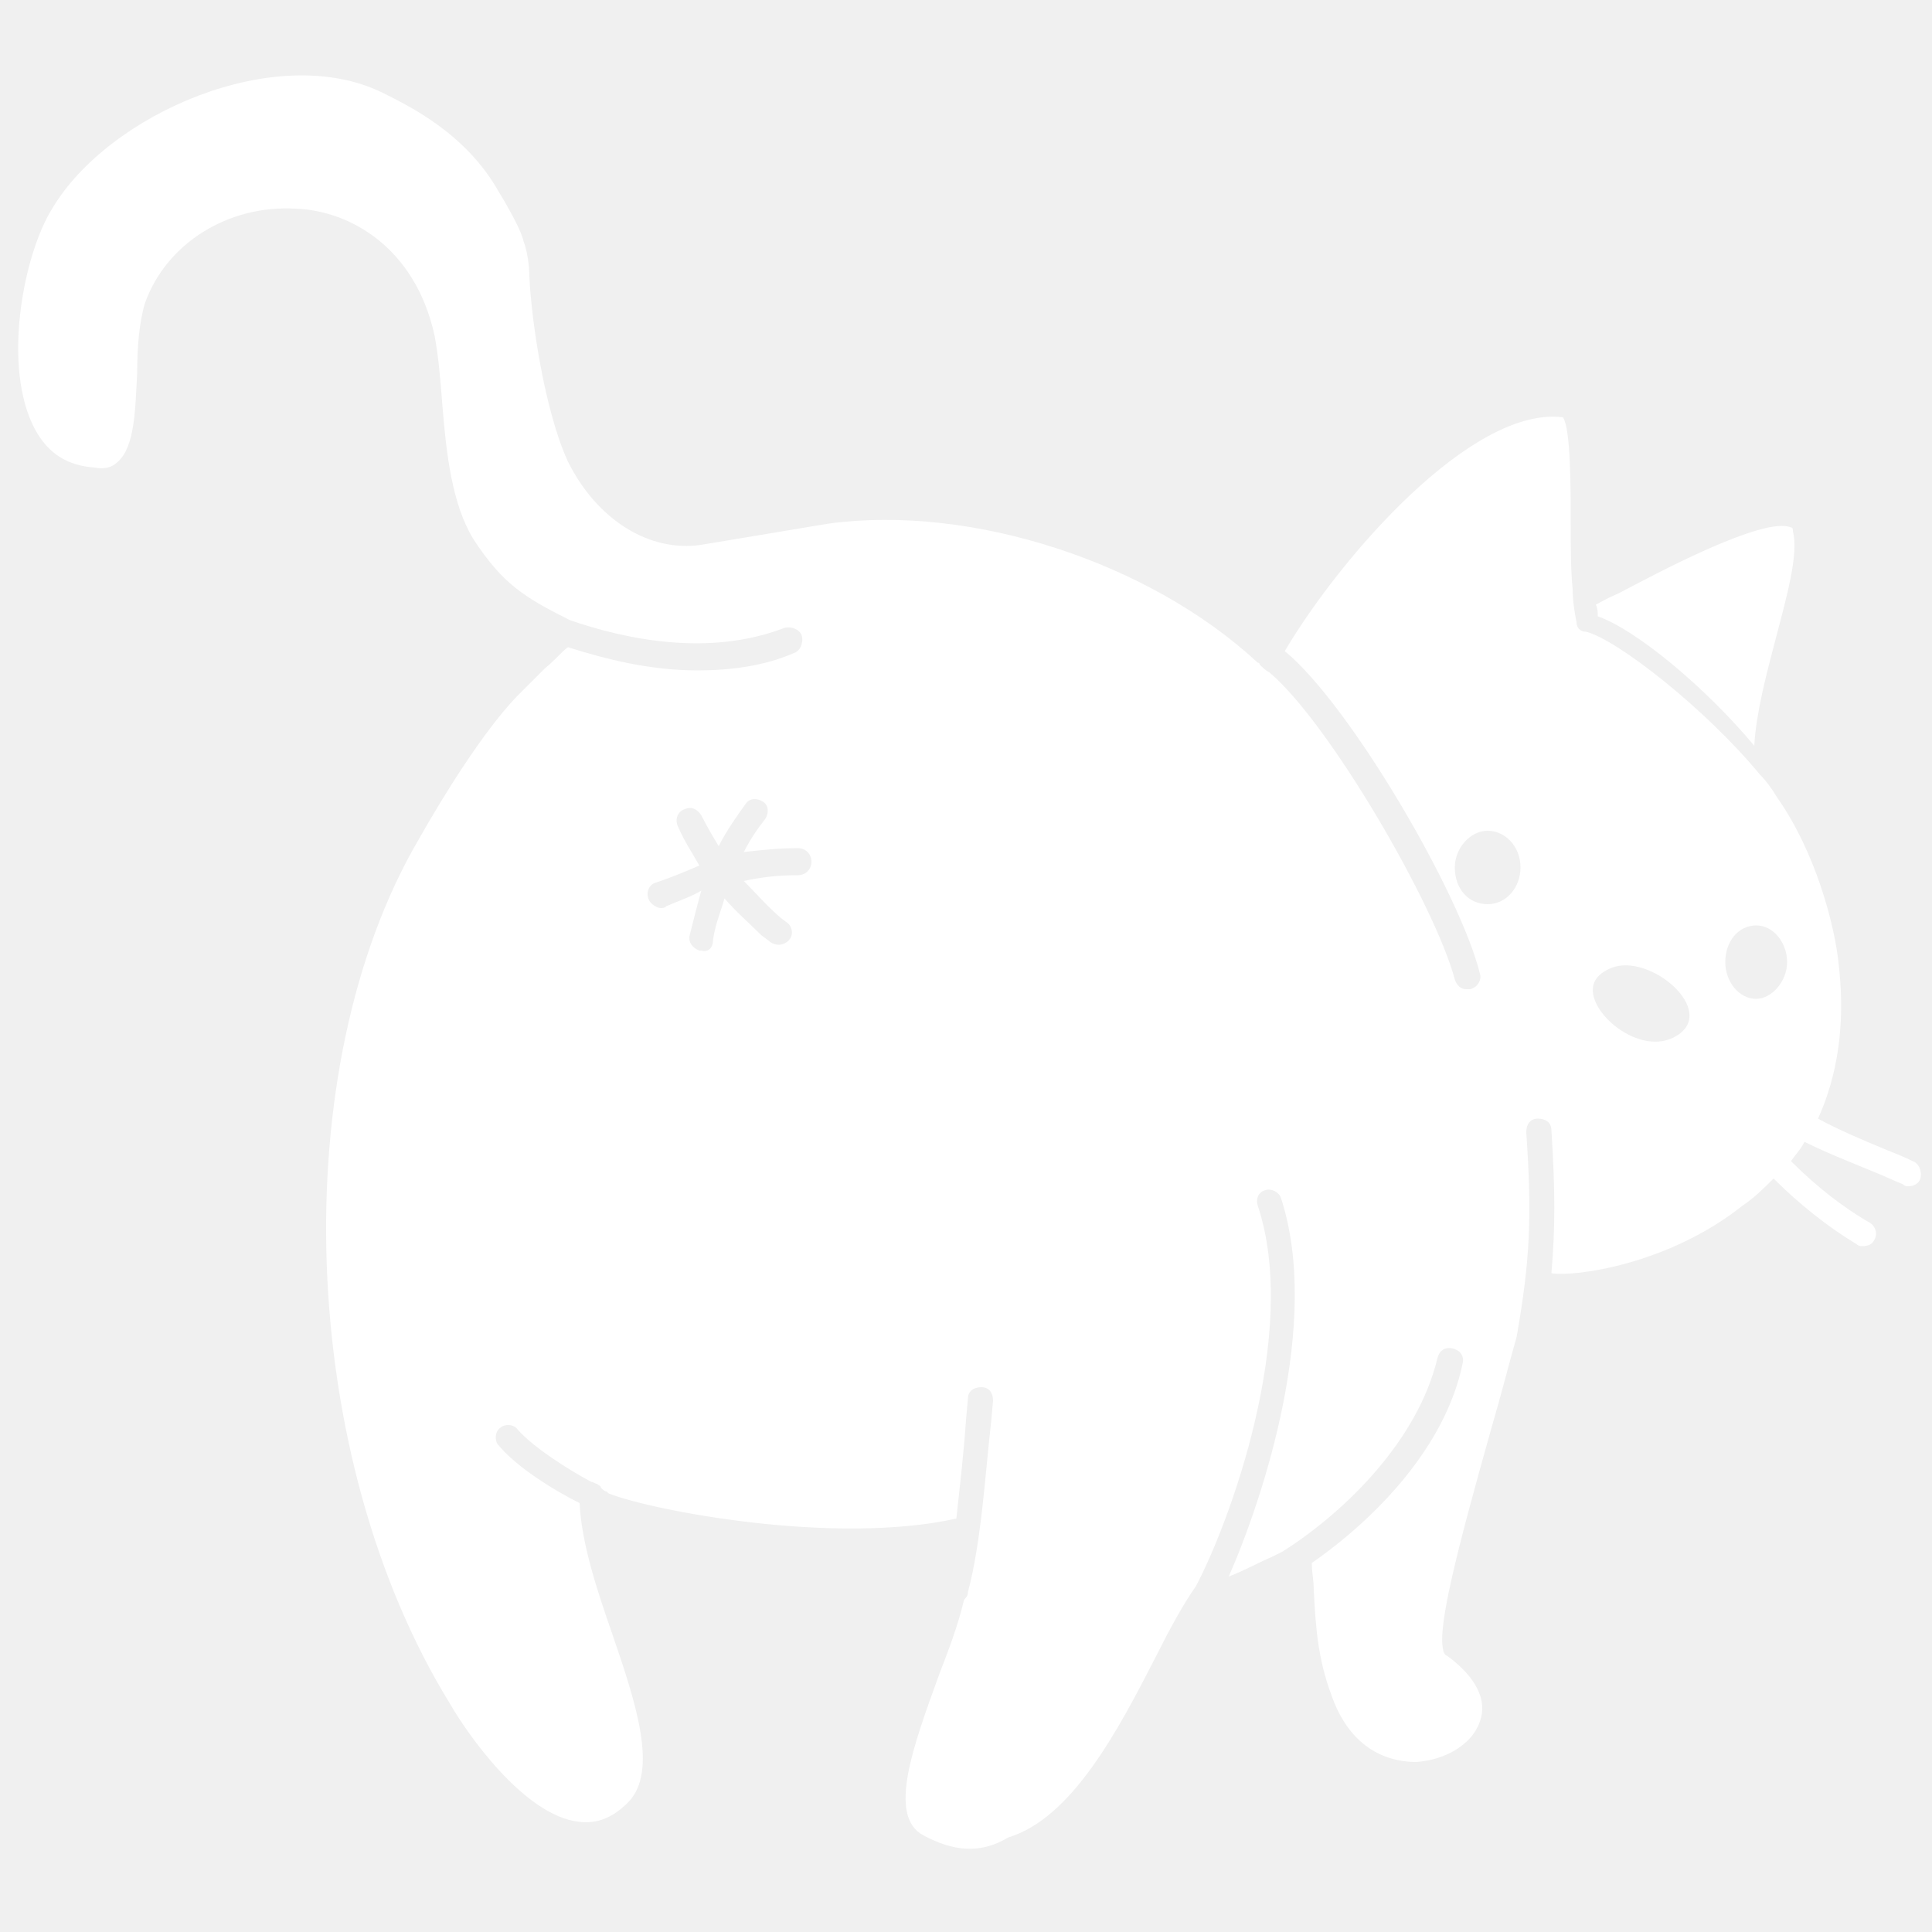
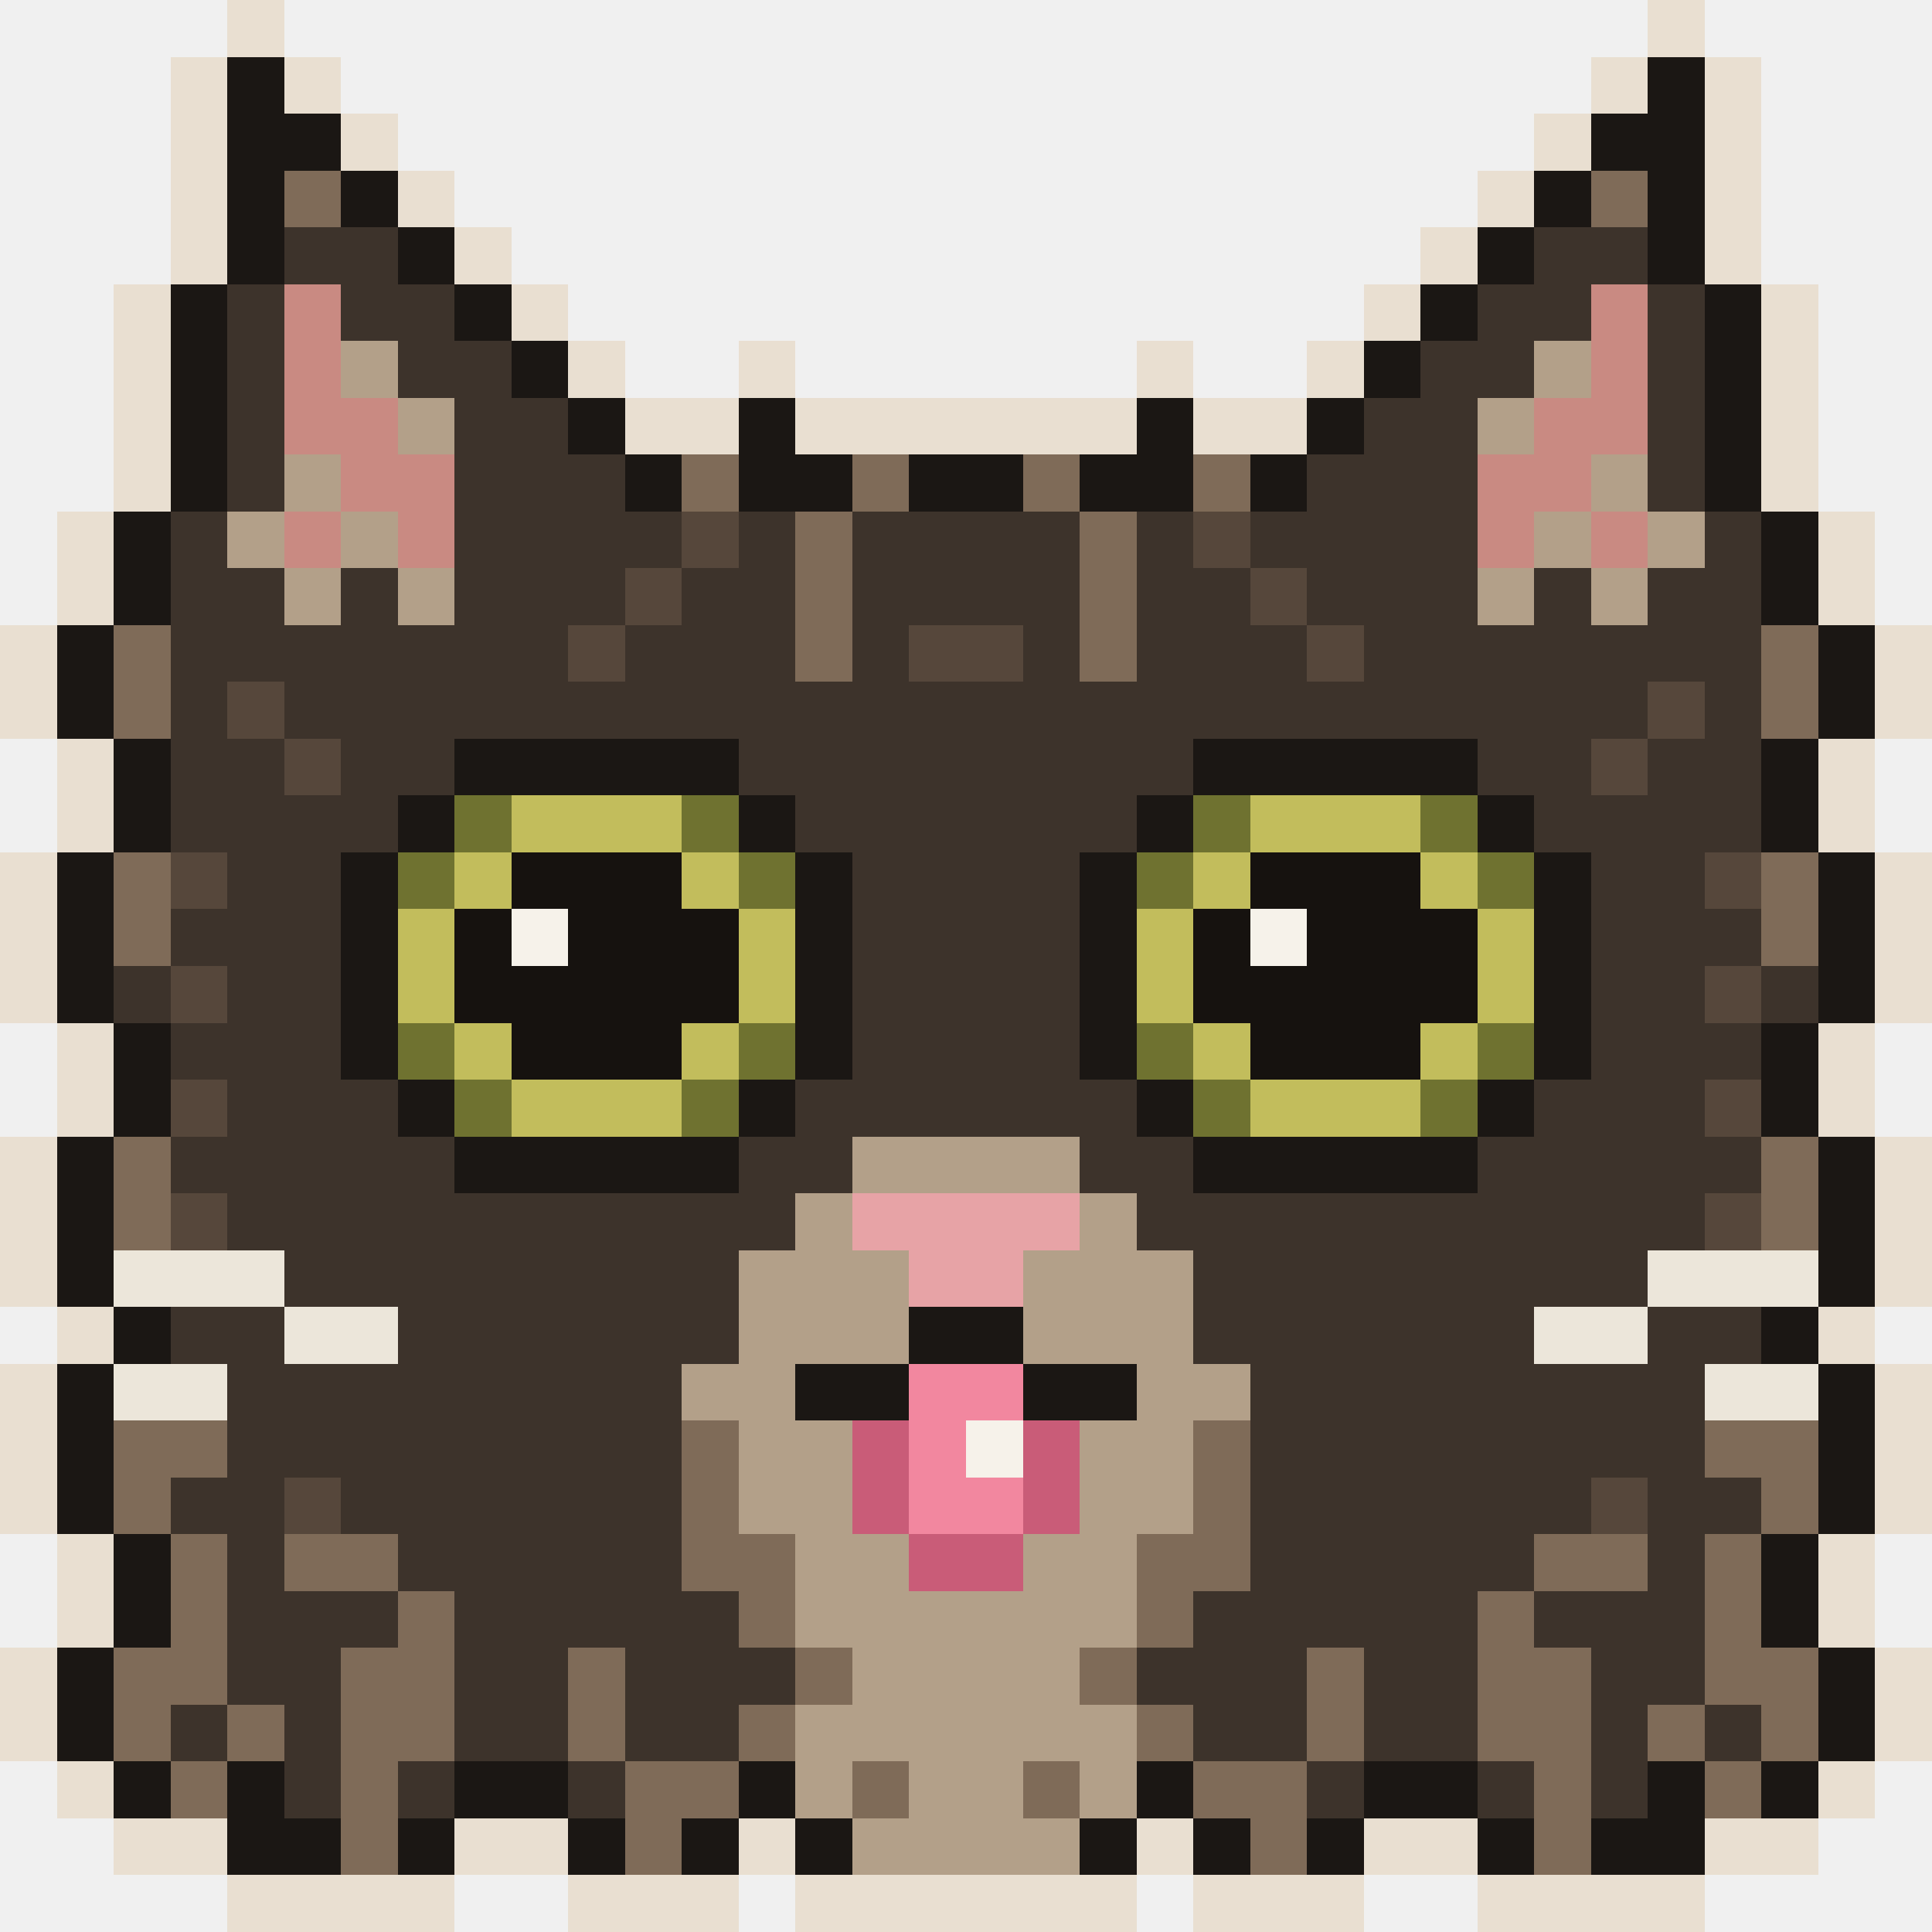
- <svg xmlns="http://www.w3.org/2000/svg" version="1.1" x="0px" y="0px" viewBox="0 0 100 100" style="enable-background:new 0 0 100 100;" xml:space="preserve">
-   <path marker-start="none" marker-end="none" style="fill-rule:evenodd;clip-rule:evenodd;fill:#FFFFFF;" d="M47.8,95c-1.9-1-0.5-4.7,0.8-8.3c0.5-1.3,1-2.6,1.3-3.9  c0.1-0.1,0.2-0.2,0.2-0.4c0.7-2.6,0.9-6.2,1.2-8.8l0.1-1.1c0-0.4-0.2-0.7-0.6-0.7c-0.4,0-0.7,0.2-0.7,0.6L50,73.5  c-0.1,1.5-0.3,3.3-0.5,5.1c-6.3,1.4-15.7-0.4-18-1.3c0,0-0.1-0.1-0.1-0.1c-0.1,0-0.2-0.1-0.3-0.2c0-0.1-0.1-0.1-0.2-0.2c0,0,0,0,0,0  c-0.1,0-0.2-0.1-0.3-0.1c0,0,0,0,0,0c-1.3-0.7-3-1.8-3.8-2.7c-0.2-0.3-0.7-0.3-0.9-0.1c-0.3,0.2-0.3,0.7-0.1,0.9  c0.9,1.1,2.8,2.3,4.2,3c0.1,2.1,0.9,4.5,1.7,6.8c1.2,3.5,2.4,7.1,0.8,8.7c-0.8,0.8-1.6,1.1-2.5,1c-2.9-0.3-5.9-4.7-6.7-6.1  c-7.9-12.8-8.6-32.9-1.6-44.8c1.3-2.3,3.3-5.5,5-7.3c0.4-0.4,0.9-0.9,1.5-1.5c0.6-0.5,0.9-0.9,1.2-1.1c1.9,0.6,4.2,1.2,6.7,1.2  c1.6,0,3.4-0.2,5-0.9c0.3-0.1,0.5-0.5,0.4-0.9c-0.1-0.3-0.5-0.5-0.9-0.4c-3.9,1.5-8.2,0.6-11.1-0.4c0,0,0,0,0,0  c-2.4-1.2-3.5-1.9-5-4.2c-1.1-1.8-1.4-4.4-1.6-6.9c-0.1-1.3-0.2-2.5-0.4-3.6c-1-4.6-4.4-6.5-7.2-6.6c-3.5-0.2-6.7,1.8-7.8,4.9  c-0.3,1-0.4,2.3-0.4,3.6c-0.1,1.8-0.1,3.8-1,4.6c-0.3,0.3-0.7,0.4-1.2,0.3c-1.4-0.1-2.4-0.7-3.1-2c-1.7-3.2-0.6-9,0.9-11.4  c2.9-4.9,11.6-8.7,17.1-6c1.4,0.7,4.3,2.1,6,5.1l0.3,0.5c0.4,0.7,0.9,1.6,1,2.1c0.2,0.5,0.3,1.3,0.3,1.8c0.1,2.3,0.8,7,2,9.6  c1.5,3,4.2,4.7,6.9,4.3l6.6-1.1c7.4-1,16.6,2,22.2,7.2c0,0,0.1,0,0.1,0.1c0.1,0.1,0.3,0.3,0.5,0.4c3.1,2.6,8.6,12.1,9.6,15.9  c0.1,0.3,0.3,0.5,0.6,0.5c0.1,0,0.1,0,0.2,0c0.4-0.1,0.6-0.5,0.5-0.8c-1-4.1-6.7-13.9-10.1-16.7c0,0,0,0,0,0  c2.9-4.9,9.7-12.7,14.4-12.1c0.4,0.6,0.4,3.6,0.4,5.6c0,1.1,0,2.3,0.1,3.3c0,0.6,0.1,1.2,0.2,1.7c0,0.3,0.2,0.5,0.5,0.5  c1.6,0.4,6.2,4,9,7.4c0.3,0.3,0.6,0.7,0.9,1.2c1.9,2.7,3,6.5,3.2,8.9c0.3,2.9-0.1,5.5-1.1,7.7c1.1,0.6,2.3,1.1,3.5,1.6  c0.5,0.2,1,0.4,1.4,0.6c0.3,0.1,0.5,0.5,0.4,0.9c-0.1,0.3-0.4,0.4-0.6,0.4c-0.1,0-0.2,0-0.3-0.1c-0.5-0.2-0.9-0.4-1.4-0.6  c-1.2-0.5-2.5-1-3.7-1.6c-0.2,0.4-0.5,0.7-0.7,1c1.3,1.3,2.7,2.4,4.1,3.2c0.3,0.2,0.4,0.6,0.2,0.9c-0.1,0.2-0.3,0.3-0.6,0.3  c-0.1,0-0.2,0-0.3-0.1c-1.5-0.9-3-2.1-4.3-3.4c-0.5,0.5-1,1-1.6,1.4c-3.9,3.1-8.8,3.7-9.9,3.5c0.2-2.3,0.2-4.3,0-7.4  c0-0.4-0.3-0.6-0.7-0.6c-0.4,0-0.6,0.3-0.6,0.7c0.3,4.4,0.2,6.6-0.5,10.6c0,0,0,0,0,0c-0.4,1.4-0.8,3-1.3,4.7  c-1.8,6.4-2.8,10.3-2.5,11.5c0,0.1,0.1,0.3,0.2,0.3c1.5,1.1,2.1,2.3,1.7,3.4c-0.4,1.2-1.8,2-3.3,2.1c-1,0-3.3-0.3-4.4-3.5  c-0.7-1.9-0.8-3.5-0.9-5.4c0-0.5-0.1-0.9-0.1-1.4c3.3-2.3,6.9-6,7.8-10.3c0.1-0.4-0.1-0.7-0.5-0.8c-0.4-0.1-0.7,0.1-0.8,0.5  c-1,4.2-4.7,7.9-8,10c-0.2,0.1-0.4,0.2-0.6,0.3c-0.5,0.2-1.4,0.7-2.2,1c1.8-4.1,4.8-13.2,2.7-19.6c-0.1-0.3-0.5-0.5-0.8-0.4  c-0.4,0.1-0.5,0.5-0.4,0.8c2.2,6.6-1.5,16.5-3.2,19.7c0,0,0,0,0,0c-0.7,1-1.4,2.3-2.1,3.7c-1.9,3.7-4.3,8.3-7.6,9.3  C50.7,96,49.3,95.8,47.8,95z M86.8,53.6c2.1-1.3-1.4-4.3-3.4-3.5c-0.5,0.2-0.8,0.5-0.9,0.8C82,52.3,84.9,54.8,86.8,53.6z M92.5,49.8  c0-1-0.7-1.9-1.6-1.9c-0.9,0-1.6,0.8-1.6,1.9c0,1,0.7,1.9,1.6,1.9C91.7,51.7,92.5,50.8,92.5,49.8z M36.9,48.7  c0.1-0.8,0.4-1.5,0.6-2.2c0.6,0.7,1.3,1.3,1.9,1.9l0.4,0.3c0.1,0.1,0.3,0.2,0.5,0.2c0.2,0,0.4-0.1,0.5-0.2c0.3-0.3,0.2-0.7,0-0.9  l-0.4-0.3c-0.7-0.6-1.3-1.3-1.9-1.9c0.9-0.2,1.8-0.3,2.8-0.3c0.4,0,0.7-0.3,0.7-0.7c0-0.4-0.3-0.7-0.7-0.7c-1,0-1.9,0.1-2.8,0.2  c0.3-0.6,0.7-1.2,1.1-1.7c0.2-0.3,0.2-0.7-0.1-0.9c-0.3-0.2-0.7-0.2-0.9,0.1c-0.5,0.7-1,1.4-1.4,2.2c-0.3-0.5-0.6-1-0.9-1.6  c-0.2-0.3-0.5-0.5-0.9-0.3c-0.3,0.1-0.5,0.5-0.3,0.9c0.3,0.7,0.7,1.3,1.1,2c-0.7,0.3-1.4,0.6-2.3,0.9c-0.3,0.1-0.5,0.5-0.3,0.9  c0.1,0.2,0.4,0.4,0.6,0.4c0.1,0,0.2,0,0.3-0.1c0.7-0.3,1.3-0.5,1.8-0.8c-0.2,0.7-0.4,1.5-0.6,2.3c-0.1,0.4,0.2,0.7,0.5,0.8  c0,0,0.1,0,0.1,0C36.6,49.3,36.9,49.1,36.9,48.7z M78.7,44.9c0-1.1-0.8-1.9-1.7-1.9c-0.9,0-1.7,0.9-1.7,1.9c0,1.1,0.7,1.9,1.7,1.9  C78,46.8,78.7,45.9,78.7,44.9z M82.7,31.9c0-0.2,0-0.4-0.1-0.6c0.2-0.1,0.5-0.3,1.2-0.6c1.9-1,7.5-4,8.9-3.4c0.1,0,0.1,0.1,0.1,0.2  c0.3,1.2-0.3,3.3-0.9,5.6c-0.5,1.9-1,3.8-1.1,5.5C88.3,35.6,84.7,32.6,82.7,31.9z" />
+ <svg xmlns="http://www.w3.org/2000/svg" viewBox="0 0 34 34" shape-rendering="crispEdges">
+   <rect x="4" y="0" width="1" height="1" fill="#e9dfd1" />
+   <rect x="29" y="0" width="1" height="1" fill="#e9dfd1" />
+   <rect x="3" y="1" width="1" height="1" fill="#e9dfd1" />
+   <rect x="4" y="1" width="1" height="1" fill="#1b1714" />
+   <rect x="5" y="1" width="1" height="1" fill="#e9dfd1" />
+   <rect x="28" y="1" width="1" height="1" fill="#e9dfd1" />
+   <rect x="29" y="1" width="1" height="1" fill="#1b1714" />
+   <rect x="30" y="1" width="1" height="1" fill="#e9dfd1" />
+   <rect x="3" y="2" width="1" height="1" fill="#e9dfd1" />
+   <rect x="4" y="2" width="2" height="1" fill="#1b1714" />
+   <rect x="6" y="2" width="1" height="1" fill="#e9dfd1" />
+   <rect x="27" y="2" width="1" height="1" fill="#e9dfd1" />
+   <rect x="28" y="2" width="2" height="1" fill="#1b1714" />
+   <rect x="30" y="2" width="1" height="1" fill="#e9dfd1" />
+   <rect x="3" y="3" width="1" height="1" fill="#e9dfd1" />
+   <rect x="4" y="3" width="1" height="1" fill="#1b1714" />
+   <rect x="5" y="3" width="1" height="1" fill="#7f6b58" />
+   <rect x="6" y="3" width="1" height="1" fill="#1b1714" />
+   <rect x="7" y="3" width="1" height="1" fill="#e9dfd1" />
+   <rect x="26" y="3" width="1" height="1" fill="#e9dfd1" />
+   <rect x="27" y="3" width="1" height="1" fill="#1b1714" />
+   <rect x="28" y="3" width="1" height="1" fill="#7f6b58" />
+   <rect x="29" y="3" width="1" height="1" fill="#1b1714" />
+   <rect x="30" y="3" width="1" height="1" fill="#e9dfd1" />
+   <rect x="3" y="4" width="1" height="1" fill="#e9dfd1" />
+   <rect x="4" y="4" width="1" height="1" fill="#1b1714" />
+   <rect x="5" y="4" width="2" height="1" fill="#3d332b" />
+   <rect x="7" y="4" width="1" height="1" fill="#1b1714" />
+   <rect x="8" y="4" width="1" height="1" fill="#e9dfd1" />
+   <rect x="25" y="4" width="1" height="1" fill="#e9dfd1" />
+   <rect x="26" y="4" width="1" height="1" fill="#1b1714" />
+   <rect x="27" y="4" width="2" height="1" fill="#3d332b" />
+   <rect x="29" y="4" width="1" height="1" fill="#1b1714" />
+   <rect x="30" y="4" width="1" height="1" fill="#e9dfd1" />
+   <rect x="2" y="5" width="1" height="1" fill="#e9dfd1" />
+   <rect x="3" y="5" width="1" height="1" fill="#1b1714" />
+   <rect x="4" y="5" width="1" height="1" fill="#3d332b" />
+   <rect x="5" y="5" width="1" height="1" fill="#c98a82" />
+   <rect x="6" y="5" width="2" height="1" fill="#3d332b" />
+   <rect x="8" y="5" width="1" height="1" fill="#1b1714" />
+   <rect x="9" y="5" width="1" height="1" fill="#e9dfd1" />
+   <rect x="24" y="5" width="1" height="1" fill="#e9dfd1" />
+   <rect x="25" y="5" width="1" height="1" fill="#1b1714" />
+   <rect x="26" y="5" width="2" height="1" fill="#3d332b" />
+   <rect x="28" y="5" width="1" height="1" fill="#c98a82" />
+   <rect x="29" y="5" width="1" height="1" fill="#3d332b" />
+   <rect x="30" y="5" width="1" height="1" fill="#1b1714" />
+   <rect x="31" y="5" width="1" height="1" fill="#e9dfd1" />
+   <rect x="2" y="6" width="1" height="1" fill="#e9dfd1" />
+   <rect x="3" y="6" width="1" height="1" fill="#1b1714" />
+   <rect x="4" y="6" width="1" height="1" fill="#3d332b" />
+   <rect x="5" y="6" width="1" height="1" fill="#c98a82" />
+   <rect x="6" y="6" width="1" height="1" fill="#b3a089" />
+   <rect x="7" y="6" width="2" height="1" fill="#3d332b" />
+   <rect x="9" y="6" width="1" height="1" fill="#1b1714" />
+   <rect x="10" y="6" width="1" height="1" fill="#e9dfd1" />
+   <rect x="13" y="6" width="1" height="1" fill="#e9dfd1" />
+   <rect x="20" y="6" width="1" height="1" fill="#e9dfd1" />
+   <rect x="23" y="6" width="1" height="1" fill="#e9dfd1" />
+   <rect x="24" y="6" width="1" height="1" fill="#1b1714" />
+   <rect x="25" y="6" width="2" height="1" fill="#3d332b" />
+   <rect x="27" y="6" width="1" height="1" fill="#b3a089" />
+   <rect x="28" y="6" width="1" height="1" fill="#c98a82" />
+   <rect x="29" y="6" width="1" height="1" fill="#3d332b" />
+   <rect x="30" y="6" width="1" height="1" fill="#1b1714" />
+   <rect x="31" y="6" width="1" height="1" fill="#e9dfd1" />
+   <rect x="2" y="7" width="1" height="1" fill="#e9dfd1" />
+   <rect x="3" y="7" width="1" height="1" fill="#1b1714" />
+   <rect x="4" y="7" width="1" height="1" fill="#3d332b" />
+   <rect x="5" y="7" width="2" height="1" fill="#c98a82" />
+   <rect x="7" y="7" width="1" height="1" fill="#b3a089" />
+   <rect x="8" y="7" width="2" height="1" fill="#3d332b" />
+   <rect x="10" y="7" width="1" height="1" fill="#1b1714" />
+   <rect x="11" y="7" width="2" height="1" fill="#e9dfd1" />
+   <rect x="13" y="7" width="1" height="1" fill="#1b1714" />
+   <rect x="14" y="7" width="6" height="1" fill="#e9dfd1" />
+   <rect x="20" y="7" width="1" height="1" fill="#1b1714" />
+   <rect x="21" y="7" width="2" height="1" fill="#e9dfd1" />
+   <rect x="23" y="7" width="1" height="1" fill="#1b1714" />
+   <rect x="24" y="7" width="2" height="1" fill="#3d332b" />
+   <rect x="26" y="7" width="1" height="1" fill="#b3a089" />
+   <rect x="27" y="7" width="2" height="1" fill="#c98a82" />
+   <rect x="29" y="7" width="1" height="1" fill="#3d332b" />
+   <rect x="30" y="7" width="1" height="1" fill="#1b1714" />
+   <rect x="31" y="7" width="1" height="1" fill="#e9dfd1" />
+   <rect x="2" y="8" width="1" height="1" fill="#e9dfd1" />
+   <rect x="3" y="8" width="1" height="1" fill="#1b1714" />
+   <rect x="4" y="8" width="1" height="1" fill="#3d332b" />
+   <rect x="5" y="8" width="1" height="1" fill="#b3a089" />
+   <rect x="6" y="8" width="2" height="1" fill="#c98a82" />
+   <rect x="8" y="8" width="3" height="1" fill="#3d332b" />
+   <rect x="11" y="8" width="1" height="1" fill="#1b1714" />
+   <rect x="12" y="8" width="1" height="1" fill="#7f6b58" />
+   <rect x="13" y="8" width="2" height="1" fill="#1b1714" />
+   <rect x="15" y="8" width="1" height="1" fill="#7f6b58" />
+   <rect x="16" y="8" width="2" height="1" fill="#1b1714" />
+   <rect x="18" y="8" width="1" height="1" fill="#7f6b58" />
+   <rect x="19" y="8" width="2" height="1" fill="#1b1714" />
+   <rect x="21" y="8" width="1" height="1" fill="#7f6b58" />
+   <rect x="22" y="8" width="1" height="1" fill="#1b1714" />
+   <rect x="23" y="8" width="3" height="1" fill="#3d332b" />
+   <rect x="26" y="8" width="2" height="1" fill="#c98a82" />
+   <rect x="28" y="8" width="1" height="1" fill="#b3a089" />
+   <rect x="29" y="8" width="1" height="1" fill="#3d332b" />
+   <rect x="30" y="8" width="1" height="1" fill="#1b1714" />
+   <rect x="31" y="8" width="1" height="1" fill="#e9dfd1" />
+   <rect x="1" y="9" width="1" height="1" fill="#e9dfd1" />
+   <rect x="2" y="9" width="1" height="1" fill="#1b1714" />
+   <rect x="3" y="9" width="1" height="1" fill="#3d332b" />
+   <rect x="4" y="9" width="1" height="1" fill="#b3a089" />
+   <rect x="5" y="9" width="1" height="1" fill="#c98a82" />
+   <rect x="6" y="9" width="1" height="1" fill="#b3a089" />
+   <rect x="7" y="9" width="1" height="1" fill="#c98a82" />
+   <rect x="8" y="9" width="4" height="1" fill="#3d332b" />
+   <rect x="12" y="9" width="1" height="1" fill="#56473b" />
+   <rect x="13" y="9" width="1" height="1" fill="#3d332b" />
+   <rect x="14" y="9" width="1" height="1" fill="#7f6b58" />
+   <rect x="15" y="9" width="4" height="1" fill="#3d332b" />
+   <rect x="19" y="9" width="1" height="1" fill="#7f6b58" />
+   <rect x="20" y="9" width="1" height="1" fill="#3d332b" />
+   <rect x="21" y="9" width="1" height="1" fill="#56473b" />
+   <rect x="22" y="9" width="4" height="1" fill="#3d332b" />
+   <rect x="26" y="9" width="1" height="1" fill="#c98a82" />
+   <rect x="27" y="9" width="1" height="1" fill="#b3a089" />
+   <rect x="28" y="9" width="1" height="1" fill="#c98a82" />
+   <rect x="29" y="9" width="1" height="1" fill="#b3a089" />
+   <rect x="30" y="9" width="1" height="1" fill="#3d332b" />
+   <rect x="31" y="9" width="1" height="1" fill="#1b1714" />
+   <rect x="32" y="9" width="1" height="1" fill="#e9dfd1" />
+   <rect x="1" y="10" width="1" height="1" fill="#e9dfd1" />
+   <rect x="2" y="10" width="1" height="1" fill="#1b1714" />
+   <rect x="3" y="10" width="2" height="1" fill="#3d332b" />
+   <rect x="5" y="10" width="1" height="1" fill="#b3a089" />
+   <rect x="6" y="10" width="1" height="1" fill="#3d332b" />
+   <rect x="7" y="10" width="1" height="1" fill="#b3a089" />
+   <rect x="8" y="10" width="3" height="1" fill="#3d332b" />
+   <rect x="11" y="10" width="1" height="1" fill="#56473b" />
+   <rect x="12" y="10" width="2" height="1" fill="#3d332b" />
+   <rect x="14" y="10" width="1" height="1" fill="#7f6b58" />
+   <rect x="15" y="10" width="4" height="1" fill="#3d332b" />
+   <rect x="19" y="10" width="1" height="1" fill="#7f6b58" />
+   <rect x="20" y="10" width="2" height="1" fill="#3d332b" />
+   <rect x="22" y="10" width="1" height="1" fill="#56473b" />
+   <rect x="23" y="10" width="3" height="1" fill="#3d332b" />
+   <rect x="26" y="10" width="1" height="1" fill="#b3a089" />
+   <rect x="27" y="10" width="1" height="1" fill="#3d332b" />
+   <rect x="28" y="10" width="1" height="1" fill="#b3a089" />
+   <rect x="29" y="10" width="2" height="1" fill="#3d332b" />
+   <rect x="31" y="10" width="1" height="1" fill="#1b1714" />
+   <rect x="32" y="10" width="1" height="1" fill="#e9dfd1" />
+   <rect x="0" y="11" width="1" height="1" fill="#e9dfd1" />
+   <rect x="1" y="11" width="1" height="1" fill="#1b1714" />
+   <rect x="2" y="11" width="1" height="1" fill="#7f6b58" />
+   <rect x="3" y="11" width="7" height="1" fill="#3d332b" />
+   <rect x="10" y="11" width="1" height="1" fill="#56473b" />
+   <rect x="11" y="11" width="3" height="1" fill="#3d332b" />
+   <rect x="14" y="11" width="1" height="1" fill="#7f6b58" />
+   <rect x="15" y="11" width="1" height="1" fill="#3d332b" />
+   <rect x="16" y="11" width="2" height="1" fill="#56473b" />
+   <rect x="18" y="11" width="1" height="1" fill="#3d332b" />
+   <rect x="19" y="11" width="1" height="1" fill="#7f6b58" />
+   <rect x="20" y="11" width="3" height="1" fill="#3d332b" />
+   <rect x="23" y="11" width="1" height="1" fill="#56473b" />
+   <rect x="24" y="11" width="7" height="1" fill="#3d332b" />
+   <rect x="31" y="11" width="1" height="1" fill="#7f6b58" />
+   <rect x="32" y="11" width="1" height="1" fill="#1b1714" />
+   <rect x="33" y="11" width="1" height="1" fill="#e9dfd1" />
+   <rect x="0" y="12" width="1" height="1" fill="#e9dfd1" />
+   <rect x="1" y="12" width="1" height="1" fill="#1b1714" />
+   <rect x="2" y="12" width="1" height="1" fill="#7f6b58" />
+   <rect x="3" y="12" width="1" height="1" fill="#3d332b" />
+   <rect x="4" y="12" width="1" height="1" fill="#56473b" />
+   <rect x="5" y="12" width="24" height="1" fill="#3d332b" />
+   <rect x="29" y="12" width="1" height="1" fill="#56473b" />
+   <rect x="30" y="12" width="1" height="1" fill="#3d332b" />
+   <rect x="31" y="12" width="1" height="1" fill="#7f6b58" />
+   <rect x="32" y="12" width="1" height="1" fill="#1b1714" />
+   <rect x="33" y="12" width="1" height="1" fill="#e9dfd1" />
+   <rect x="1" y="13" width="1" height="1" fill="#e9dfd1" />
+   <rect x="2" y="13" width="1" height="1" fill="#1b1714" />
+   <rect x="3" y="13" width="2" height="1" fill="#3d332b" />
+   <rect x="5" y="13" width="1" height="1" fill="#56473b" />
+   <rect x="6" y="13" width="2" height="1" fill="#3d332b" />
+   <rect x="8" y="13" width="5" height="1" fill="#1b1714" />
+   <rect x="13" y="13" width="8" height="1" fill="#3d332b" />
+   <rect x="21" y="13" width="5" height="1" fill="#1b1714" />
+   <rect x="26" y="13" width="2" height="1" fill="#3d332b" />
+   <rect x="28" y="13" width="1" height="1" fill="#56473b" />
+   <rect x="29" y="13" width="2" height="1" fill="#3d332b" />
+   <rect x="31" y="13" width="1" height="1" fill="#1b1714" />
+   <rect x="32" y="13" width="1" height="1" fill="#e9dfd1" />
+   <rect x="1" y="14" width="1" height="1" fill="#e9dfd1" />
+   <rect x="2" y="14" width="1" height="1" fill="#1b1714" />
+   <rect x="3" y="14" width="4" height="1" fill="#3d332b" />
+   <rect x="7" y="14" width="1" height="1" fill="#1b1714" />
+   <rect x="8" y="14" width="1" height="1" fill="#6f7230" />
+   <rect x="9" y="14" width="3" height="1" fill="#c2bd5c" />
+   <rect x="12" y="14" width="1" height="1" fill="#6f7230" />
+   <rect x="13" y="14" width="1" height="1" fill="#1b1714" />
+   <rect x="14" y="14" width="6" height="1" fill="#3d332b" />
+   <rect x="20" y="14" width="1" height="1" fill="#1b1714" />
+   <rect x="21" y="14" width="1" height="1" fill="#6f7230" />
+   <rect x="22" y="14" width="3" height="1" fill="#c2bd5c" />
+   <rect x="25" y="14" width="1" height="1" fill="#6f7230" />
+   <rect x="26" y="14" width="1" height="1" fill="#1b1714" />
+   <rect x="27" y="14" width="4" height="1" fill="#3d332b" />
+   <rect x="31" y="14" width="1" height="1" fill="#1b1714" />
+   <rect x="32" y="14" width="1" height="1" fill="#e9dfd1" />
+   <rect x="0" y="15" width="1" height="1" fill="#e9dfd1" />
+   <rect x="1" y="15" width="1" height="1" fill="#1b1714" />
+   <rect x="2" y="15" width="1" height="1" fill="#7f6b58" />
+   <rect x="3" y="15" width="1" height="1" fill="#56473b" />
+   <rect x="4" y="15" width="2" height="1" fill="#3d332b" />
+   <rect x="6" y="15" width="1" height="1" fill="#1b1714" />
+   <rect x="7" y="15" width="1" height="1" fill="#6f7230" />
+   <rect x="8" y="15" width="1" height="1" fill="#c2bd5c" />
+   <rect x="9" y="15" width="3" height="1" fill="#16120f" />
+   <rect x="12" y="15" width="1" height="1" fill="#c2bd5c" />
+   <rect x="13" y="15" width="1" height="1" fill="#6f7230" />
+   <rect x="14" y="15" width="1" height="1" fill="#1b1714" />
+   <rect x="15" y="15" width="4" height="1" fill="#3d332b" />
+   <rect x="19" y="15" width="1" height="1" fill="#1b1714" />
+   <rect x="20" y="15" width="1" height="1" fill="#6f7230" />
+   <rect x="21" y="15" width="1" height="1" fill="#c2bd5c" />
+   <rect x="22" y="15" width="3" height="1" fill="#16120f" />
+   <rect x="25" y="15" width="1" height="1" fill="#c2bd5c" />
+   <rect x="26" y="15" width="1" height="1" fill="#6f7230" />
+   <rect x="27" y="15" width="1" height="1" fill="#1b1714" />
+   <rect x="28" y="15" width="2" height="1" fill="#3d332b" />
+   <rect x="30" y="15" width="1" height="1" fill="#56473b" />
+   <rect x="31" y="15" width="1" height="1" fill="#7f6b58" />
+   <rect x="32" y="15" width="1" height="1" fill="#1b1714" />
+   <rect x="33" y="15" width="1" height="1" fill="#e9dfd1" />
+   <rect x="0" y="16" width="1" height="1" fill="#e9dfd1" />
+   <rect x="1" y="16" width="1" height="1" fill="#1b1714" />
+   <rect x="2" y="16" width="1" height="1" fill="#7f6b58" />
+   <rect x="3" y="16" width="3" height="1" fill="#3d332b" />
+   <rect x="6" y="16" width="1" height="1" fill="#1b1714" />
+   <rect x="7" y="16" width="1" height="1" fill="#c2bd5c" />
+   <rect x="8" y="16" width="1" height="1" fill="#16120f" />
+   <rect x="9" y="16" width="1" height="1" fill="#f6f2ea" />
+   <rect x="10" y="16" width="3" height="1" fill="#16120f" />
+   <rect x="13" y="16" width="1" height="1" fill="#c2bd5c" />
+   <rect x="14" y="16" width="1" height="1" fill="#1b1714" />
+   <rect x="15" y="16" width="4" height="1" fill="#3d332b" />
+   <rect x="19" y="16" width="1" height="1" fill="#1b1714" />
+   <rect x="20" y="16" width="1" height="1" fill="#c2bd5c" />
+   <rect x="21" y="16" width="1" height="1" fill="#16120f" />
+   <rect x="22" y="16" width="1" height="1" fill="#f6f2ea" />
+   <rect x="23" y="16" width="3" height="1" fill="#16120f" />
+   <rect x="26" y="16" width="1" height="1" fill="#c2bd5c" />
+   <rect x="27" y="16" width="1" height="1" fill="#1b1714" />
+   <rect x="28" y="16" width="3" height="1" fill="#3d332b" />
+   <rect x="31" y="16" width="1" height="1" fill="#7f6b58" />
+   <rect x="32" y="16" width="1" height="1" fill="#1b1714" />
+   <rect x="33" y="16" width="1" height="1" fill="#e9dfd1" />
+   <rect x="0" y="17" width="1" height="1" fill="#e9dfd1" />
+   <rect x="1" y="17" width="1" height="1" fill="#1b1714" />
+   <rect x="2" y="17" width="1" height="1" fill="#3d332b" />
+   <rect x="3" y="17" width="1" height="1" fill="#56473b" />
+   <rect x="4" y="17" width="2" height="1" fill="#3d332b" />
+   <rect x="6" y="17" width="1" height="1" fill="#1b1714" />
+   <rect x="7" y="17" width="1" height="1" fill="#c2bd5c" />
+   <rect x="8" y="17" width="5" height="1" fill="#16120f" />
+   <rect x="13" y="17" width="1" height="1" fill="#c2bd5c" />
+   <rect x="14" y="17" width="1" height="1" fill="#1b1714" />
+   <rect x="15" y="17" width="4" height="1" fill="#3d332b" />
+   <rect x="19" y="17" width="1" height="1" fill="#1b1714" />
+   <rect x="20" y="17" width="1" height="1" fill="#c2bd5c" />
+   <rect x="21" y="17" width="5" height="1" fill="#16120f" />
+   <rect x="26" y="17" width="1" height="1" fill="#c2bd5c" />
+   <rect x="27" y="17" width="1" height="1" fill="#1b1714" />
+   <rect x="28" y="17" width="2" height="1" fill="#3d332b" />
+   <rect x="30" y="17" width="1" height="1" fill="#56473b" />
+   <rect x="31" y="17" width="1" height="1" fill="#3d332b" />
+   <rect x="32" y="17" width="1" height="1" fill="#1b1714" />
+   <rect x="33" y="17" width="1" height="1" fill="#e9dfd1" />
+   <rect x="1" y="18" width="1" height="1" fill="#e9dfd1" />
+   <rect x="2" y="18" width="1" height="1" fill="#1b1714" />
+   <rect x="3" y="18" width="3" height="1" fill="#3d332b" />
+   <rect x="6" y="18" width="1" height="1" fill="#1b1714" />
+   <rect x="7" y="18" width="1" height="1" fill="#6f7230" />
+   <rect x="8" y="18" width="1" height="1" fill="#c2bd5c" />
+   <rect x="9" y="18" width="3" height="1" fill="#16120f" />
+   <rect x="12" y="18" width="1" height="1" fill="#c2bd5c" />
+   <rect x="13" y="18" width="1" height="1" fill="#6f7230" />
+   <rect x="14" y="18" width="1" height="1" fill="#1b1714" />
+   <rect x="15" y="18" width="4" height="1" fill="#3d332b" />
+   <rect x="19" y="18" width="1" height="1" fill="#1b1714" />
+   <rect x="20" y="18" width="1" height="1" fill="#6f7230" />
+   <rect x="21" y="18" width="1" height="1" fill="#c2bd5c" />
+   <rect x="22" y="18" width="3" height="1" fill="#16120f" />
+   <rect x="25" y="18" width="1" height="1" fill="#c2bd5c" />
+   <rect x="26" y="18" width="1" height="1" fill="#6f7230" />
+   <rect x="27" y="18" width="1" height="1" fill="#1b1714" />
+   <rect x="28" y="18" width="3" height="1" fill="#3d332b" />
+   <rect x="31" y="18" width="1" height="1" fill="#1b1714" />
+   <rect x="32" y="18" width="1" height="1" fill="#e9dfd1" />
+   <rect x="1" y="19" width="1" height="1" fill="#e9dfd1" />
+   <rect x="2" y="19" width="1" height="1" fill="#1b1714" />
+   <rect x="3" y="19" width="1" height="1" fill="#56473b" />
+   <rect x="4" y="19" width="3" height="1" fill="#3d332b" />
+   <rect x="7" y="19" width="1" height="1" fill="#1b1714" />
+   <rect x="8" y="19" width="1" height="1" fill="#6f7230" />
+   <rect x="9" y="19" width="3" height="1" fill="#c2bd5c" />
+   <rect x="12" y="19" width="1" height="1" fill="#6f7230" />
+   <rect x="13" y="19" width="1" height="1" fill="#1b1714" />
+   <rect x="14" y="19" width="6" height="1" fill="#3d332b" />
+   <rect x="20" y="19" width="1" height="1" fill="#1b1714" />
+   <rect x="21" y="19" width="1" height="1" fill="#6f7230" />
+   <rect x="22" y="19" width="3" height="1" fill="#c2bd5c" />
+   <rect x="25" y="19" width="1" height="1" fill="#6f7230" />
+   <rect x="26" y="19" width="1" height="1" fill="#1b1714" />
+   <rect x="27" y="19" width="3" height="1" fill="#3d332b" />
+   <rect x="30" y="19" width="1" height="1" fill="#56473b" />
+   <rect x="31" y="19" width="1" height="1" fill="#1b1714" />
+   <rect x="32" y="19" width="1" height="1" fill="#e9dfd1" />
+   <rect x="0" y="20" width="1" height="1" fill="#e9dfd1" />
+   <rect x="1" y="20" width="1" height="1" fill="#1b1714" />
+   <rect x="2" y="20" width="1" height="1" fill="#7f6b58" />
+   <rect x="3" y="20" width="5" height="1" fill="#3d332b" />
+   <rect x="8" y="20" width="5" height="1" fill="#1b1714" />
+   <rect x="13" y="20" width="2" height="1" fill="#3d332b" />
+   <rect x="15" y="20" width="4" height="1" fill="#b3a089" />
+   <rect x="19" y="20" width="2" height="1" fill="#3d332b" />
+   <rect x="21" y="20" width="5" height="1" fill="#1b1714" />
+   <rect x="26" y="20" width="5" height="1" fill="#3d332b" />
+   <rect x="31" y="20" width="1" height="1" fill="#7f6b58" />
+   <rect x="32" y="20" width="1" height="1" fill="#1b1714" />
+   <rect x="33" y="20" width="1" height="1" fill="#e9dfd1" />
+   <rect x="0" y="21" width="1" height="1" fill="#e9dfd1" />
+   <rect x="1" y="21" width="1" height="1" fill="#1b1714" />
+   <rect x="2" y="21" width="1" height="1" fill="#7f6b58" />
+   <rect x="3" y="21" width="1" height="1" fill="#56473b" />
+   <rect x="4" y="21" width="10" height="1" fill="#3d332b" />
+   <rect x="14" y="21" width="1" height="1" fill="#b3a089" />
+   <rect x="15" y="21" width="4" height="1" fill="#e7a3a6" />
+   <rect x="19" y="21" width="1" height="1" fill="#b3a089" />
+   <rect x="20" y="21" width="10" height="1" fill="#3d332b" />
+   <rect x="30" y="21" width="1" height="1" fill="#56473b" />
+   <rect x="31" y="21" width="1" height="1" fill="#7f6b58" />
+   <rect x="32" y="21" width="1" height="1" fill="#1b1714" />
+   <rect x="33" y="21" width="1" height="1" fill="#e9dfd1" />
+   <rect x="0" y="22" width="1" height="1" fill="#e9dfd1" />
+   <rect x="1" y="22" width="1" height="1" fill="#1b1714" />
+   <rect x="2" y="22" width="3" height="1" fill="#ece6da" />
+   <rect x="5" y="22" width="8" height="1" fill="#3d332b" />
+   <rect x="13" y="22" width="3" height="1" fill="#b3a089" />
+   <rect x="16" y="22" width="2" height="1" fill="#e7a3a6" />
+   <rect x="18" y="22" width="3" height="1" fill="#b3a089" />
+   <rect x="21" y="22" width="8" height="1" fill="#3d332b" />
+   <rect x="29" y="22" width="3" height="1" fill="#ece6da" />
+   <rect x="32" y="22" width="1" height="1" fill="#1b1714" />
+   <rect x="33" y="22" width="1" height="1" fill="#e9dfd1" />
+   <rect x="1" y="23" width="1" height="1" fill="#e9dfd1" />
+   <rect x="2" y="23" width="1" height="1" fill="#1b1714" />
+   <rect x="3" y="23" width="2" height="1" fill="#3d332b" />
+   <rect x="5" y="23" width="2" height="1" fill="#ece6da" />
+   <rect x="7" y="23" width="6" height="1" fill="#3d332b" />
+   <rect x="13" y="23" width="3" height="1" fill="#b3a089" />
+   <rect x="16" y="23" width="2" height="1" fill="#1b1714" />
+   <rect x="18" y="23" width="3" height="1" fill="#b3a089" />
+   <rect x="21" y="23" width="6" height="1" fill="#3d332b" />
+   <rect x="27" y="23" width="2" height="1" fill="#ece6da" />
+   <rect x="29" y="23" width="2" height="1" fill="#3d332b" />
+   <rect x="31" y="23" width="1" height="1" fill="#1b1714" />
+   <rect x="32" y="23" width="1" height="1" fill="#e9dfd1" />
+   <rect x="0" y="24" width="1" height="1" fill="#e9dfd1" />
+   <rect x="1" y="24" width="1" height="1" fill="#1b1714" />
+   <rect x="2" y="24" width="2" height="1" fill="#ece6da" />
+   <rect x="4" y="24" width="8" height="1" fill="#3d332b" />
+   <rect x="12" y="24" width="2" height="1" fill="#b3a089" />
+   <rect x="14" y="24" width="2" height="1" fill="#1b1714" />
+   <rect x="16" y="24" width="2" height="1" fill="#f2879f" />
+   <rect x="18" y="24" width="2" height="1" fill="#1b1714" />
+   <rect x="20" y="24" width="2" height="1" fill="#b3a089" />
+   <rect x="22" y="24" width="8" height="1" fill="#3d332b" />
+   <rect x="30" y="24" width="2" height="1" fill="#ece6da" />
+   <rect x="32" y="24" width="1" height="1" fill="#1b1714" />
+   <rect x="33" y="24" width="1" height="1" fill="#e9dfd1" />
+   <rect x="0" y="25" width="1" height="1" fill="#e9dfd1" />
+   <rect x="1" y="25" width="1" height="1" fill="#1b1714" />
+   <rect x="2" y="25" width="2" height="1" fill="#7f6b58" />
+   <rect x="4" y="25" width="8" height="1" fill="#3d332b" />
+   <rect x="12" y="25" width="1" height="1" fill="#7f6b58" />
+   <rect x="13" y="25" width="2" height="1" fill="#b3a089" />
+   <rect x="15" y="25" width="1" height="1" fill="#c95c78" />
+   <rect x="16" y="25" width="1" height="1" fill="#f2879f" />
+   <rect x="17" y="25" width="1" height="1" fill="#f6f2ea" />
+   <rect x="18" y="25" width="1" height="1" fill="#c95c78" />
+   <rect x="19" y="25" width="2" height="1" fill="#b3a089" />
+   <rect x="21" y="25" width="1" height="1" fill="#7f6b58" />
+   <rect x="22" y="25" width="8" height="1" fill="#3d332b" />
+   <rect x="30" y="25" width="2" height="1" fill="#7f6b58" />
+   <rect x="32" y="25" width="1" height="1" fill="#1b1714" />
+   <rect x="33" y="25" width="1" height="1" fill="#e9dfd1" />
+   <rect x="0" y="26" width="1" height="1" fill="#e9dfd1" />
+   <rect x="1" y="26" width="1" height="1" fill="#1b1714" />
+   <rect x="2" y="26" width="1" height="1" fill="#7f6b58" />
+   <rect x="3" y="26" width="2" height="1" fill="#3d332b" />
+   <rect x="5" y="26" width="1" height="1" fill="#56473b" />
+   <rect x="6" y="26" width="6" height="1" fill="#3d332b" />
+   <rect x="12" y="26" width="1" height="1" fill="#7f6b58" />
+   <rect x="13" y="26" width="2" height="1" fill="#b3a089" />
+   <rect x="15" y="26" width="1" height="1" fill="#c95c78" />
+   <rect x="16" y="26" width="2" height="1" fill="#f2879f" />
+   <rect x="18" y="26" width="1" height="1" fill="#c95c78" />
+   <rect x="19" y="26" width="2" height="1" fill="#b3a089" />
+   <rect x="21" y="26" width="1" height="1" fill="#7f6b58" />
+   <rect x="22" y="26" width="6" height="1" fill="#3d332b" />
+   <rect x="28" y="26" width="1" height="1" fill="#56473b" />
+   <rect x="29" y="26" width="2" height="1" fill="#3d332b" />
+   <rect x="31" y="26" width="1" height="1" fill="#7f6b58" />
+   <rect x="32" y="26" width="1" height="1" fill="#1b1714" />
+   <rect x="33" y="26" width="1" height="1" fill="#e9dfd1" />
+   <rect x="1" y="27" width="1" height="1" fill="#e9dfd1" />
+   <rect x="2" y="27" width="1" height="1" fill="#1b1714" />
+   <rect x="3" y="27" width="1" height="1" fill="#7f6b58" />
+   <rect x="4" y="27" width="1" height="1" fill="#3d332b" />
+   <rect x="5" y="27" width="2" height="1" fill="#7f6b58" />
+   <rect x="7" y="27" width="5" height="1" fill="#3d332b" />
+   <rect x="12" y="27" width="2" height="1" fill="#7f6b58" />
+   <rect x="14" y="27" width="2" height="1" fill="#b3a089" />
+   <rect x="16" y="27" width="2" height="1" fill="#c95c78" />
+   <rect x="18" y="27" width="2" height="1" fill="#b3a089" />
+   <rect x="20" y="27" width="2" height="1" fill="#7f6b58" />
+   <rect x="22" y="27" width="5" height="1" fill="#3d332b" />
+   <rect x="27" y="27" width="2" height="1" fill="#7f6b58" />
+   <rect x="29" y="27" width="1" height="1" fill="#3d332b" />
+   <rect x="30" y="27" width="1" height="1" fill="#7f6b58" />
+   <rect x="31" y="27" width="1" height="1" fill="#1b1714" />
+   <rect x="32" y="27" width="1" height="1" fill="#e9dfd1" />
+   <rect x="1" y="28" width="1" height="1" fill="#e9dfd1" />
+   <rect x="2" y="28" width="1" height="1" fill="#1b1714" />
+   <rect x="3" y="28" width="1" height="1" fill="#7f6b58" />
+   <rect x="4" y="28" width="3" height="1" fill="#3d332b" />
+   <rect x="7" y="28" width="1" height="1" fill="#7f6b58" />
+   <rect x="8" y="28" width="5" height="1" fill="#3d332b" />
+   <rect x="13" y="28" width="1" height="1" fill="#7f6b58" />
+   <rect x="14" y="28" width="6" height="1" fill="#b3a089" />
+   <rect x="20" y="28" width="1" height="1" fill="#7f6b58" />
+   <rect x="21" y="28" width="5" height="1" fill="#3d332b" />
+   <rect x="26" y="28" width="1" height="1" fill="#7f6b58" />
+   <rect x="27" y="28" width="3" height="1" fill="#3d332b" />
+   <rect x="30" y="28" width="1" height="1" fill="#7f6b58" />
+   <rect x="31" y="28" width="1" height="1" fill="#1b1714" />
+   <rect x="32" y="28" width="1" height="1" fill="#e9dfd1" />
+   <rect x="0" y="29" width="1" height="1" fill="#e9dfd1" />
+   <rect x="1" y="29" width="1" height="1" fill="#1b1714" />
+   <rect x="2" y="29" width="2" height="1" fill="#7f6b58" />
+   <rect x="4" y="29" width="2" height="1" fill="#3d332b" />
+   <rect x="6" y="29" width="2" height="1" fill="#7f6b58" />
+   <rect x="8" y="29" width="2" height="1" fill="#3d332b" />
+   <rect x="10" y="29" width="1" height="1" fill="#7f6b58" />
+   <rect x="11" y="29" width="3" height="1" fill="#3d332b" />
+   <rect x="14" y="29" width="1" height="1" fill="#7f6b58" />
+   <rect x="15" y="29" width="4" height="1" fill="#b3a089" />
+   <rect x="19" y="29" width="1" height="1" fill="#7f6b58" />
+   <rect x="20" y="29" width="3" height="1" fill="#3d332b" />
+   <rect x="23" y="29" width="1" height="1" fill="#7f6b58" />
+   <rect x="24" y="29" width="2" height="1" fill="#3d332b" />
+   <rect x="26" y="29" width="2" height="1" fill="#7f6b58" />
+   <rect x="28" y="29" width="2" height="1" fill="#3d332b" />
+   <rect x="30" y="29" width="2" height="1" fill="#7f6b58" />
+   <rect x="32" y="29" width="1" height="1" fill="#1b1714" />
+   <rect x="33" y="29" width="1" height="1" fill="#e9dfd1" />
+   <rect x="0" y="30" width="1" height="1" fill="#e9dfd1" />
+   <rect x="1" y="30" width="1" height="1" fill="#1b1714" />
+   <rect x="2" y="30" width="1" height="1" fill="#7f6b58" />
+   <rect x="3" y="30" width="1" height="1" fill="#3d332b" />
+   <rect x="4" y="30" width="1" height="1" fill="#7f6b58" />
+   <rect x="5" y="30" width="1" height="1" fill="#3d332b" />
+   <rect x="6" y="30" width="2" height="1" fill="#7f6b58" />
+   <rect x="8" y="30" width="2" height="1" fill="#3d332b" />
+   <rect x="10" y="30" width="1" height="1" fill="#7f6b58" />
+   <rect x="11" y="30" width="2" height="1" fill="#3d332b" />
+   <rect x="13" y="30" width="1" height="1" fill="#7f6b58" />
+   <rect x="14" y="30" width="6" height="1" fill="#b3a089" />
+   <rect x="20" y="30" width="1" height="1" fill="#7f6b58" />
+   <rect x="21" y="30" width="2" height="1" fill="#3d332b" />
+   <rect x="23" y="30" width="1" height="1" fill="#7f6b58" />
+   <rect x="24" y="30" width="2" height="1" fill="#3d332b" />
+   <rect x="26" y="30" width="2" height="1" fill="#7f6b58" />
+   <rect x="28" y="30" width="1" height="1" fill="#3d332b" />
+   <rect x="29" y="30" width="1" height="1" fill="#7f6b58" />
+   <rect x="30" y="30" width="1" height="1" fill="#3d332b" />
+   <rect x="31" y="30" width="1" height="1" fill="#7f6b58" />
+   <rect x="32" y="30" width="1" height="1" fill="#1b1714" />
+   <rect x="33" y="30" width="1" height="1" fill="#e9dfd1" />
+   <rect x="1" y="31" width="1" height="1" fill="#e9dfd1" />
+   <rect x="2" y="31" width="1" height="1" fill="#1b1714" />
+   <rect x="3" y="31" width="1" height="1" fill="#7f6b58" />
+   <rect x="4" y="31" width="1" height="1" fill="#1b1714" />
+   <rect x="5" y="31" width="1" height="1" fill="#3d332b" />
+   <rect x="6" y="31" width="1" height="1" fill="#7f6b58" />
+   <rect x="7" y="31" width="1" height="1" fill="#3d332b" />
+   <rect x="8" y="31" width="2" height="1" fill="#1b1714" />
+   <rect x="10" y="31" width="1" height="1" fill="#3d332b" />
+   <rect x="11" y="31" width="2" height="1" fill="#7f6b58" />
+   <rect x="13" y="31" width="1" height="1" fill="#1b1714" />
+   <rect x="14" y="31" width="1" height="1" fill="#b3a089" />
+   <rect x="15" y="31" width="1" height="1" fill="#7f6b58" />
+   <rect x="16" y="31" width="2" height="1" fill="#b3a089" />
+   <rect x="18" y="31" width="1" height="1" fill="#7f6b58" />
+   <rect x="19" y="31" width="1" height="1" fill="#b3a089" />
+   <rect x="20" y="31" width="1" height="1" fill="#1b1714" />
+   <rect x="21" y="31" width="2" height="1" fill="#7f6b58" />
+   <rect x="23" y="31" width="1" height="1" fill="#3d332b" />
+   <rect x="24" y="31" width="2" height="1" fill="#1b1714" />
+   <rect x="26" y="31" width="1" height="1" fill="#3d332b" />
+   <rect x="27" y="31" width="1" height="1" fill="#7f6b58" />
+   <rect x="28" y="31" width="1" height="1" fill="#3d332b" />
+   <rect x="29" y="31" width="1" height="1" fill="#1b1714" />
+   <rect x="30" y="31" width="1" height="1" fill="#7f6b58" />
+   <rect x="31" y="31" width="1" height="1" fill="#1b1714" />
+   <rect x="32" y="31" width="1" height="1" fill="#e9dfd1" />
+   <rect x="2" y="32" width="2" height="1" fill="#e9dfd1" />
+   <rect x="4" y="32" width="2" height="1" fill="#1b1714" />
+   <rect x="6" y="32" width="1" height="1" fill="#7f6b58" />
+   <rect x="7" y="32" width="1" height="1" fill="#1b1714" />
+   <rect x="8" y="32" width="2" height="1" fill="#e9dfd1" />
+   <rect x="10" y="32" width="1" height="1" fill="#1b1714" />
+   <rect x="11" y="32" width="1" height="1" fill="#7f6b58" />
+   <rect x="12" y="32" width="1" height="1" fill="#1b1714" />
+   <rect x="13" y="32" width="1" height="1" fill="#e9dfd1" />
+   <rect x="14" y="32" width="1" height="1" fill="#1b1714" />
+   <rect x="15" y="32" width="4" height="1" fill="#b3a089" />
+   <rect x="19" y="32" width="1" height="1" fill="#1b1714" />
+   <rect x="20" y="32" width="1" height="1" fill="#e9dfd1" />
+   <rect x="21" y="32" width="1" height="1" fill="#1b1714" />
+   <rect x="22" y="32" width="1" height="1" fill="#7f6b58" />
+   <rect x="23" y="32" width="1" height="1" fill="#1b1714" />
+   <rect x="24" y="32" width="2" height="1" fill="#e9dfd1" />
+   <rect x="26" y="32" width="1" height="1" fill="#1b1714" />
+   <rect x="27" y="32" width="1" height="1" fill="#7f6b58" />
+   <rect x="28" y="32" width="2" height="1" fill="#1b1714" />
+   <rect x="30" y="32" width="2" height="1" fill="#e9dfd1" />
+   <rect x="4" y="33" width="4" height="1" fill="#e9dfd1" />
+   <rect x="10" y="33" width="3" height="1" fill="#e9dfd1" />
+   <rect x="14" y="33" width="6" height="1" fill="#e9dfd1" />
+   <rect x="21" y="33" width="3" height="1" fill="#e9dfd1" />
+   <rect x="26" y="33" width="4" height="1" fill="#e9dfd1" />
</svg>
